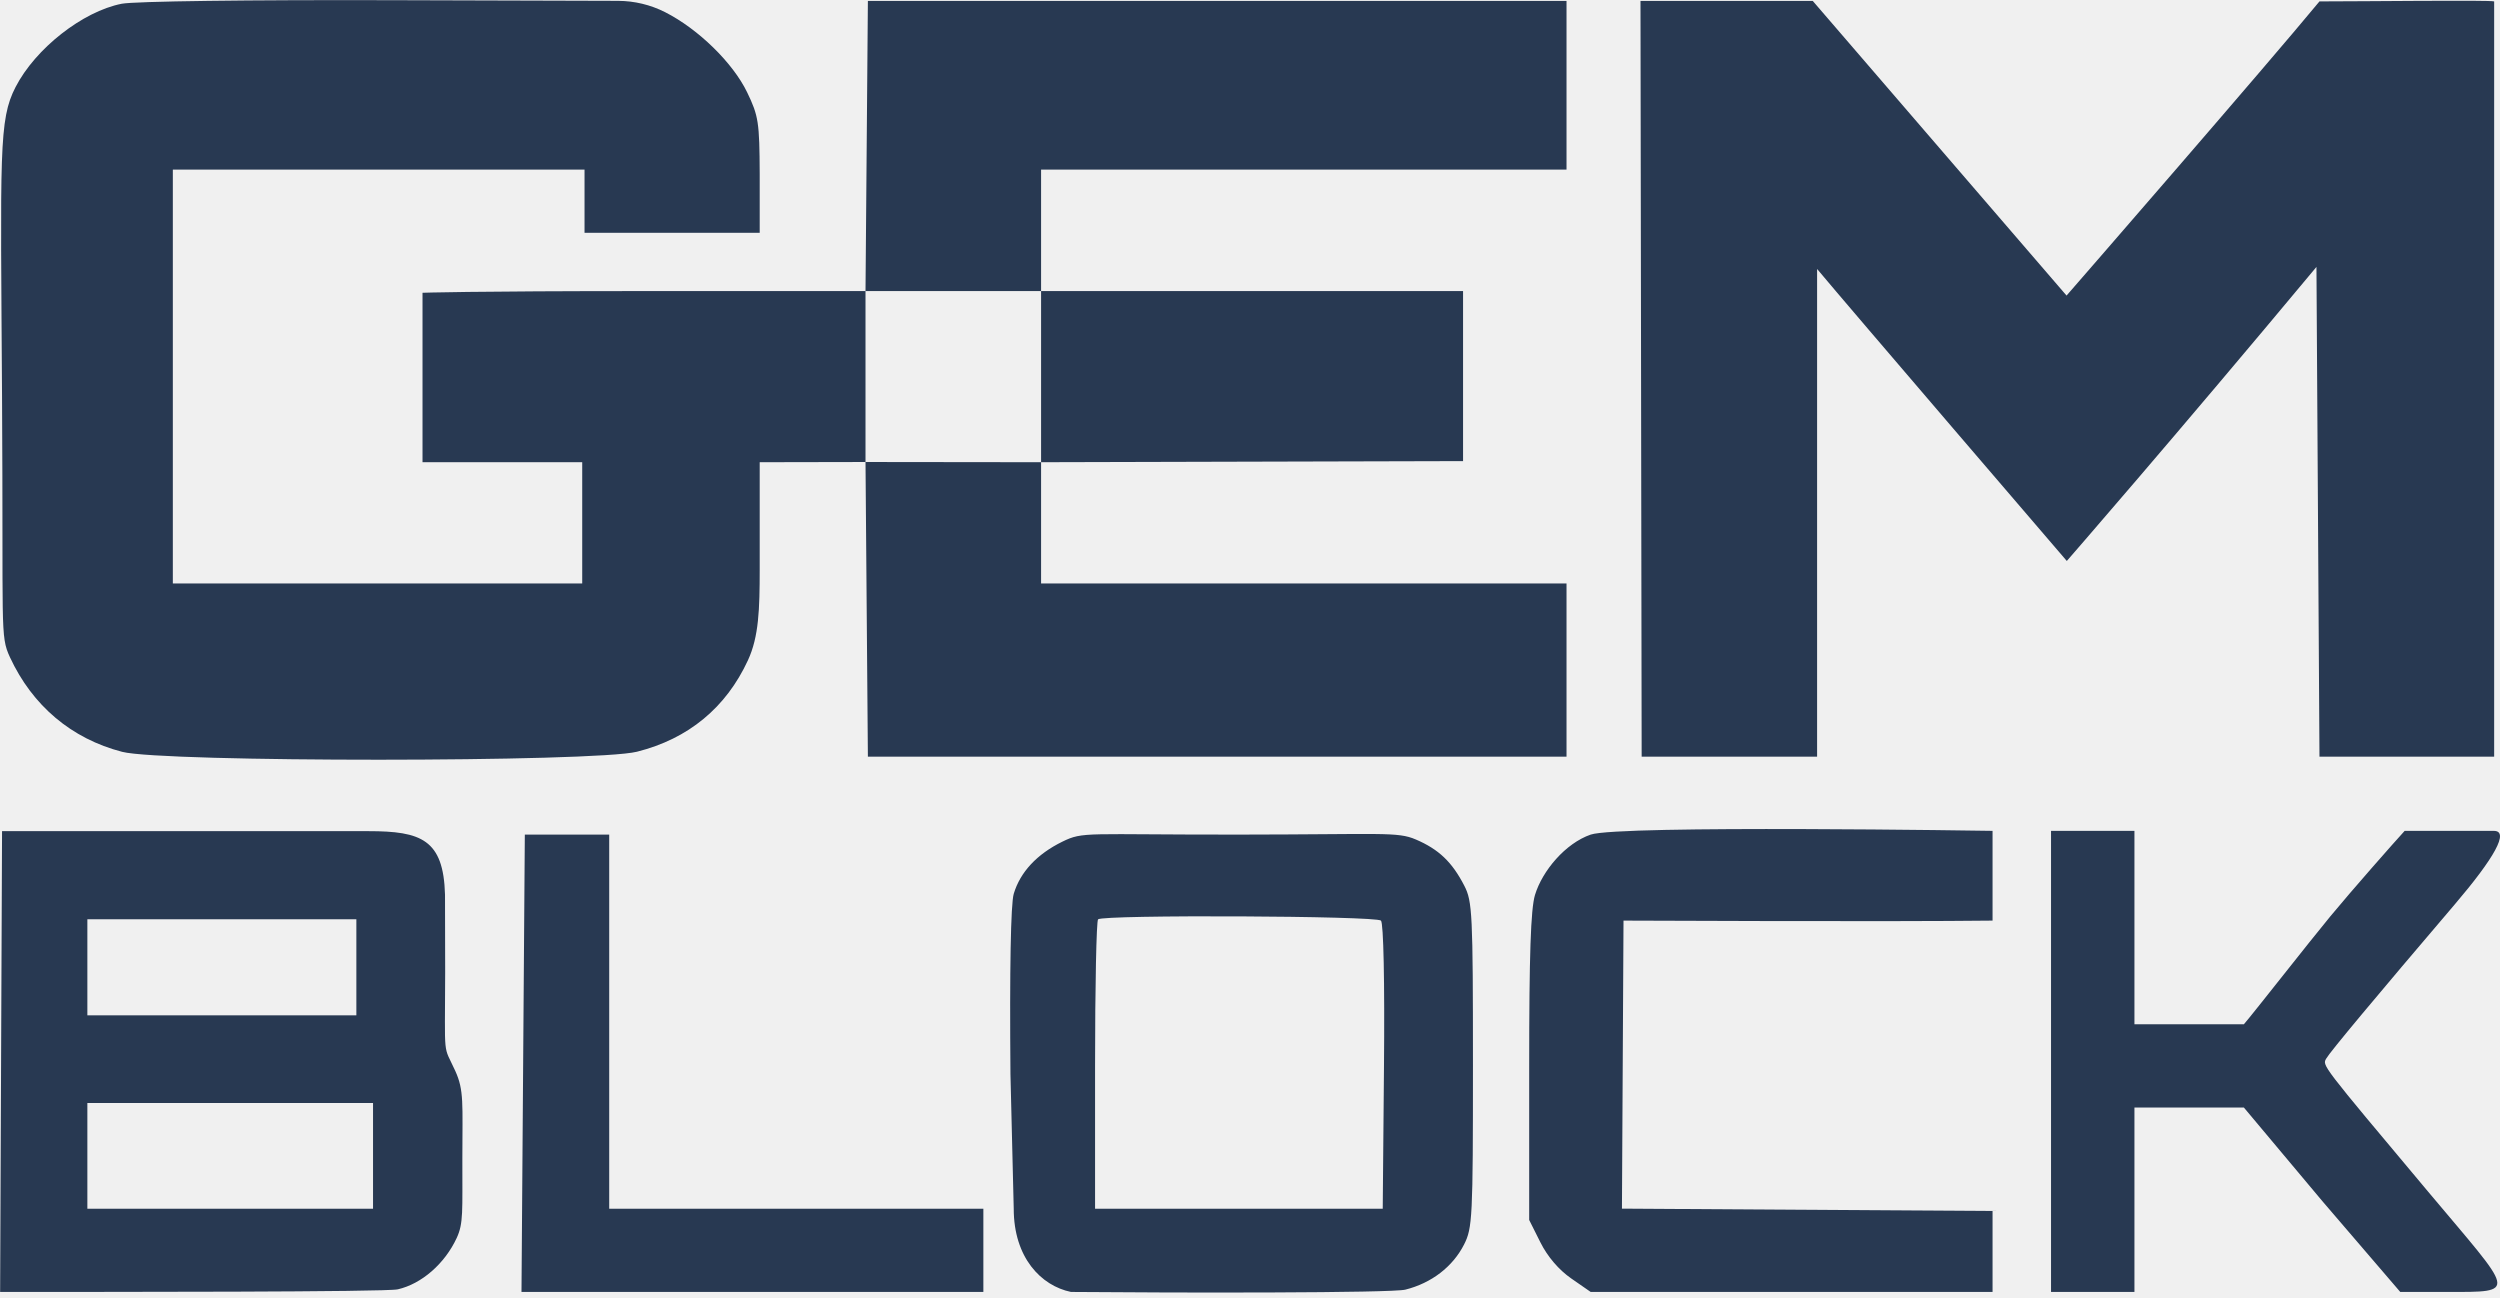
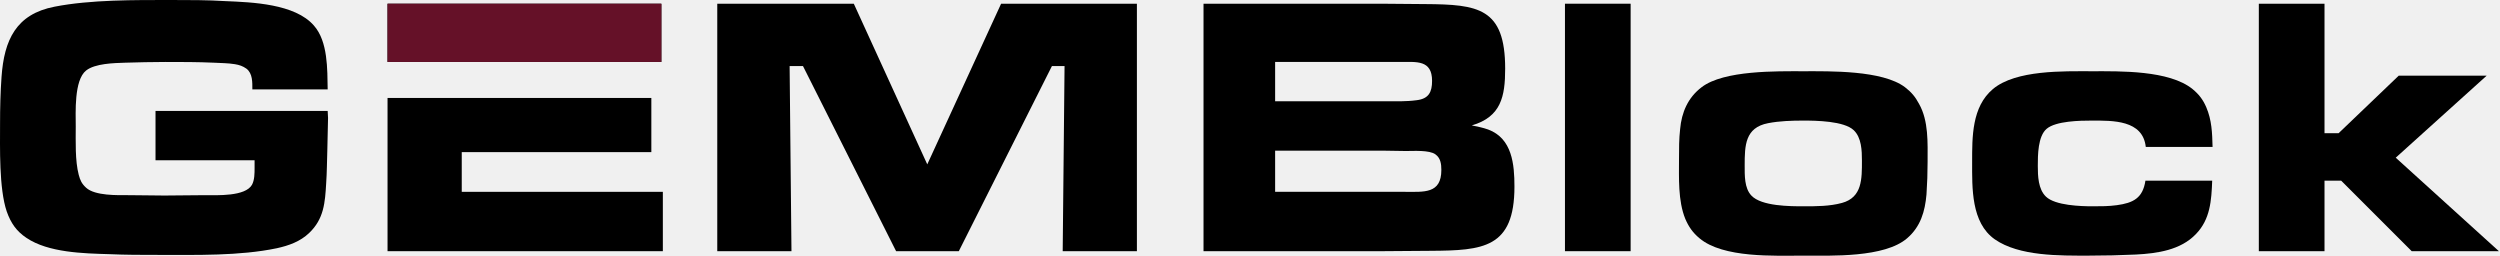
- <svg xmlns="http://www.w3.org/2000/svg" width="420" height="218" viewBox="0 0 420 218" fill="none">
-   <g clip-path="url(#clip0_60_130)">
-     <path fill-rule="evenodd" clip-rule="evenodd" d="M20.448 0.63C13.883 1.922 5.948 8.152 2.612 14.632C-0.227 20.148 0.092 25.401 0.344 66.787C0.583 106.053 -0.029 106.743 1.665 110.403C5.44 118.558 12.019 124.106 20.529 126.31C27.384 128.087 99.939 128.07 107.01 126.29C115.641 124.118 121.974 118.895 125.662 110.91C127.485 106.959 127.63 102.367 127.63 95.629V77.652L145.406 77.617L145.605 102.367L145.804 127.117H263.176V98.022H174.902V88.197V77.652L245.794 77.466V48.9H174.902V38.698V28.496H263.176V0.156H145.804L145.605 24.528L145.405 48.9H108.854C78.678 48.9 70.983 49.186 70.983 49.186V77.652H97.813V98.022H63.425H29.037V63.259V28.496H63.619H98.201C98.201 28.496 98.201 37.003 98.201 39.108H127.63V29.252C127.596 20.537 127.432 19.472 125.517 15.505C123.129 10.556 117.309 4.87 111.741 2.046V2.046C109.291 0.803 106.583 0.152 103.836 0.144C89.957 0.103 81.005 0.076 66.07 0.032C41.847 -0.04 22.571 0.212 20.448 0.63ZM275.603 0.156L275.798 127.117H305.273V45.188C310.362 51.3 347.223 94.243 347.223 94.243C347.223 94.243 365.258 73.546 389.165 44.842L389.671 127.117H419.018C419.018 70.775 419.018 0.237 419.018 0.237C418.36 -0.015 397.073 0.237 389.671 0.237C380.65 11.16 349.31 47.216 347.181 49.656L304.542 0.156H275.603ZM145.406 77.617L174.902 77.652V48.9H145.405L145.406 77.617ZM0.344 139.635C0.021 214.816 0.344 141.865 0.021 217.047C18.87 217.036 64.789 217.075 66.826 216.609C70.836 215.689 74.719 212.305 76.727 207.979C77.881 205.491 77.662 203.492 77.676 194.71C77.69 185.286 77.967 183.178 76.49 179.924C74.387 175.29 74.761 178.377 74.789 163.268L74.761 150.298C74.507 141.03 70.745 139.635 61.913 139.635H0.344ZM88.17 140.213L87.61 217.047H165.205V203.066H102.347V140.213H88.17ZM178.476 141.401C174.21 143.49 171.391 146.516 170.307 150.166C169.807 151.851 169.607 162.842 169.756 180.455L170.307 203.066C170.307 211.283 174.898 216.005 179.927 217.047C197.895 217.207 233.786 217.241 236.106 216.658C240.49 215.556 244.052 212.821 245.952 209.098C247.372 206.315 247.456 204.616 247.456 178.883C247.456 153.512 247.356 151.423 246.01 148.813C243.949 144.816 241.719 142.688 237.856 141.032C234.746 139.699 232.29 140.191 208.135 140.213C182.227 140.237 182.042 139.653 178.476 141.401ZM267.235 140.213C262.997 141.675 259.11 146.288 257.878 150.35C257.164 152.706 256.903 160.442 256.903 179.261V204.956L258.793 208.729C259.989 211.119 261.883 213.336 263.959 214.775L267.235 217.047H300.992H334.749V210.246V203.444L272.487 203.05L272.75 154.662C272.75 154.662 317.844 154.87 334.749 154.662V139.586C334.749 139.586 271.981 138.577 267.235 140.213ZM344.574 139.586V179.024V217.047H351.376H358.586V201.182V186.063H376.97L390.137 201.77L403.243 217.047H410.971C423.251 217.047 422.445 217.517 407.918 200.193C389.763 178.541 390.14 179.033 390.814 177.828C391.416 176.753 399.022 167.63 412.405 151.931C419.044 144.142 421.636 139.586 418.957 139.586C416.279 139.586 403.985 139.586 403.985 139.586C402.355 141.353 395.105 149.581 391.498 153.945C387.89 158.309 378.718 170.048 376.97 172.082H358.586V155.68V139.586H344.574ZM14.677 154.438V170.571H59.869V154.438H14.677ZM184.475 154.449C184.198 154.725 183.971 165.778 183.971 179.01V203.066H208.135H232.299L232.509 179.223C232.635 164.87 232.433 155.093 232.001 154.662C231.19 153.852 185.278 153.646 184.475 154.449ZM14.677 185.307V203.066H62.669V185.307H14.677Z" fill="#283952" />
-   </g>
-   <defs>
-     <clipPath id="clip0_60_130">
-       <rect width="420" height="217.171" fill="white" />
-     </clipPath>
-   </defs>
+ <svg xmlns="http://www.w3.org/2000/svg" width="1173" height="120" viewBox="0 0 1173 120" fill="none">
+   <path d="M153.92 55.362L153.572 70.856C153.397 75.904 153.397 80.953 153.049 85.827C152.527 95.054 152.005 102.714 145.041 109.329C140.863 113.333 135.466 115.248 129.896 116.467C112.487 120.122 91.944 119.6 74.187 119.6C66.528 119.6 58.868 119.6 51.208 119.252C39.196 118.904 22.657 118.556 12.386 111.592C7.686 108.459 5.074 104.629 3.159 99.232C-0.496 88.438 0.026 69.115 0.026 57.973C0.026 50.661 0.2 43.349 0.722 36.038C1.941 18.803 7.512 6.617 25.617 3.135C42.503 -0.173 63.394 0.002 80.454 0.002C88.985 0.002 97.341 0.002 105.697 0.524C118.232 1.046 138.426 1.742 147.304 12.014C153.92 19.5 153.572 32.556 153.746 41.957H118.406C118.406 38.649 118.58 34.471 115.62 32.208C113.879 30.989 112.313 30.467 110.224 30.119C107.09 29.597 103.608 29.597 100.475 29.422C92.815 29.074 85.155 29.074 77.495 29.074C71.228 29.074 64.787 29.248 58.519 29.422C53.471 29.597 44.592 29.771 40.414 33.078C34.669 37.605 35.54 52.924 35.54 59.366C35.54 66.155 35.192 75.382 36.932 81.997C37.629 84.608 38.325 86.175 40.414 88.09C44.592 91.92 55.212 91.572 60.434 91.572C66.005 91.572 71.576 91.746 77.147 91.746C83.588 91.746 90.029 91.572 96.471 91.572C101.693 91.572 115.098 92.268 118.232 86.698C119.45 84.434 119.45 81.301 119.45 78.864V75.208H72.969V52.054H153.746C153.746 53.099 153.92 54.317 153.92 55.362Z" fill="black" />
+   <path d="M533.435 117.859H498.617L499.487 30.989H493.569L449.872 117.859H420.451L376.755 30.989H370.488L371.359 117.859H336.541V1.742H400.605L435.075 77.123L469.718 1.742H533.435V117.859Z" fill="black" />
+   <path d="M710.578 87.568C710.578 116.467 695.78 117.511 671.408 117.685C663.748 117.685 655.914 117.859 648.254 117.859H564.692V1.742H648.08C655.043 1.742 661.833 1.917 668.796 1.917C693.517 2.091 706.225 3.657 706.225 32.208C706.225 45.264 704.31 54.839 690.557 58.843C693.169 59.366 695.78 59.888 698.217 60.758C709.533 64.936 710.578 77.123 710.578 87.568ZM671.93 37.953C671.93 28.03 664.618 29.074 657.133 29.074H598.291V47.528H649.473C654.521 47.528 659.744 47.702 664.792 47.005C670.363 46.309 671.93 43.175 671.93 37.953ZM676.282 79.734C676.282 76.949 675.934 74.163 673.497 72.422C670.711 70.333 663.052 70.856 659.744 70.856C655.914 70.856 652.258 70.681 648.428 70.681H598.291V90.005H659.047C668.1 90.005 676.282 91.05 676.282 79.734Z" fill="black" />
+   <path d="M765.092 117.859H734.278V1.742H765.092V117.859Z" fill="black" />
+   <path d="M904.429 75.904C904.429 80.953 904.255 86.175 903.907 91.224C903.21 99.232 901.121 106.369 894.854 111.766C884.235 120.993 859.166 119.948 846.109 119.948C832.531 119.948 808.506 121.167 797.365 111.766C794.231 109.155 792.316 106.369 790.749 102.714C787.267 94.183 787.79 83.39 787.79 74.337C787.79 69.811 787.79 65.111 788.312 60.584C789.008 52.75 791.968 45.787 798.409 40.912C808.854 32.904 833.749 33.426 846.109 33.426C858.644 33.426 883.19 32.904 893.809 40.912C896.769 43.175 898.684 45.439 900.425 48.746C904.951 56.754 904.429 67.025 904.429 75.904ZM873.615 75.382C873.615 70.681 873.441 64.588 869.785 61.106C865.259 56.754 852.028 56.58 846.283 56.58C840.713 56.58 834.968 56.754 829.571 57.799C818.777 59.888 818.603 68.244 818.603 77.645C818.603 82.171 818.429 88.264 821.737 91.746C826.437 96.795 840.016 96.795 846.283 96.795C852.202 96.795 858.47 96.795 864.214 95.228C873.789 92.617 873.615 83.912 873.615 75.382Z" fill="black" />
+   <path d="M1038.14 68.941H1006.8C1005.41 56.232 991.306 56.58 981.383 56.58C975.986 56.58 964.67 56.754 960.318 60.41C956.14 63.892 956.14 72.945 956.14 77.819C956.14 82.519 956.314 88.787 959.97 92.268C964.322 96.446 976.334 96.795 981.905 96.795C985.735 96.795 989.391 96.795 993.221 96.272C1000.88 95.228 1005.41 92.965 1006.63 84.782H1037.96C1037.61 94.009 1037.09 102.888 1030.3 109.851C1023.16 117.337 1012.2 118.904 1002.27 119.426C994.787 119.774 987.476 119.948 979.99 119.948C966.585 119.948 947.435 120.297 935.946 112.288C924.804 104.454 925.326 88.09 925.326 76.078C925.326 64.24 925.152 50.139 935.075 41.783C945.869 32.73 968.326 33.426 981.557 33.426C994.787 33.426 1017.77 32.904 1028.73 41.783C1031.69 44.22 1033.61 46.657 1035.18 50.313C1037.79 56.406 1037.96 62.325 1038.14 68.941Z" fill="black" />
+   <path d="M1172.48 117.859H1131.57L1098.49 84.782H1090.66V117.859H1059.84V1.742H1090.66V62.499H1097.27L1125.47 35.516H1166.73L1124.08 73.989L1172.48 117.859Z" fill="black" />
+   <path fill-rule="evenodd" clip-rule="evenodd" d="M181.834 117.859H311.007V90.005H216.651V71.378H305.61V45.961H181.834V117.859Z" fill="black" />
+   <path d="M181.834 1.742V29.074H310.311V1.742H181.834Z" fill="black" />
+   <path d="M181.834 1.742V29.074H310.311V1.742H181.834Z" fill="#651128" />
</svg>
